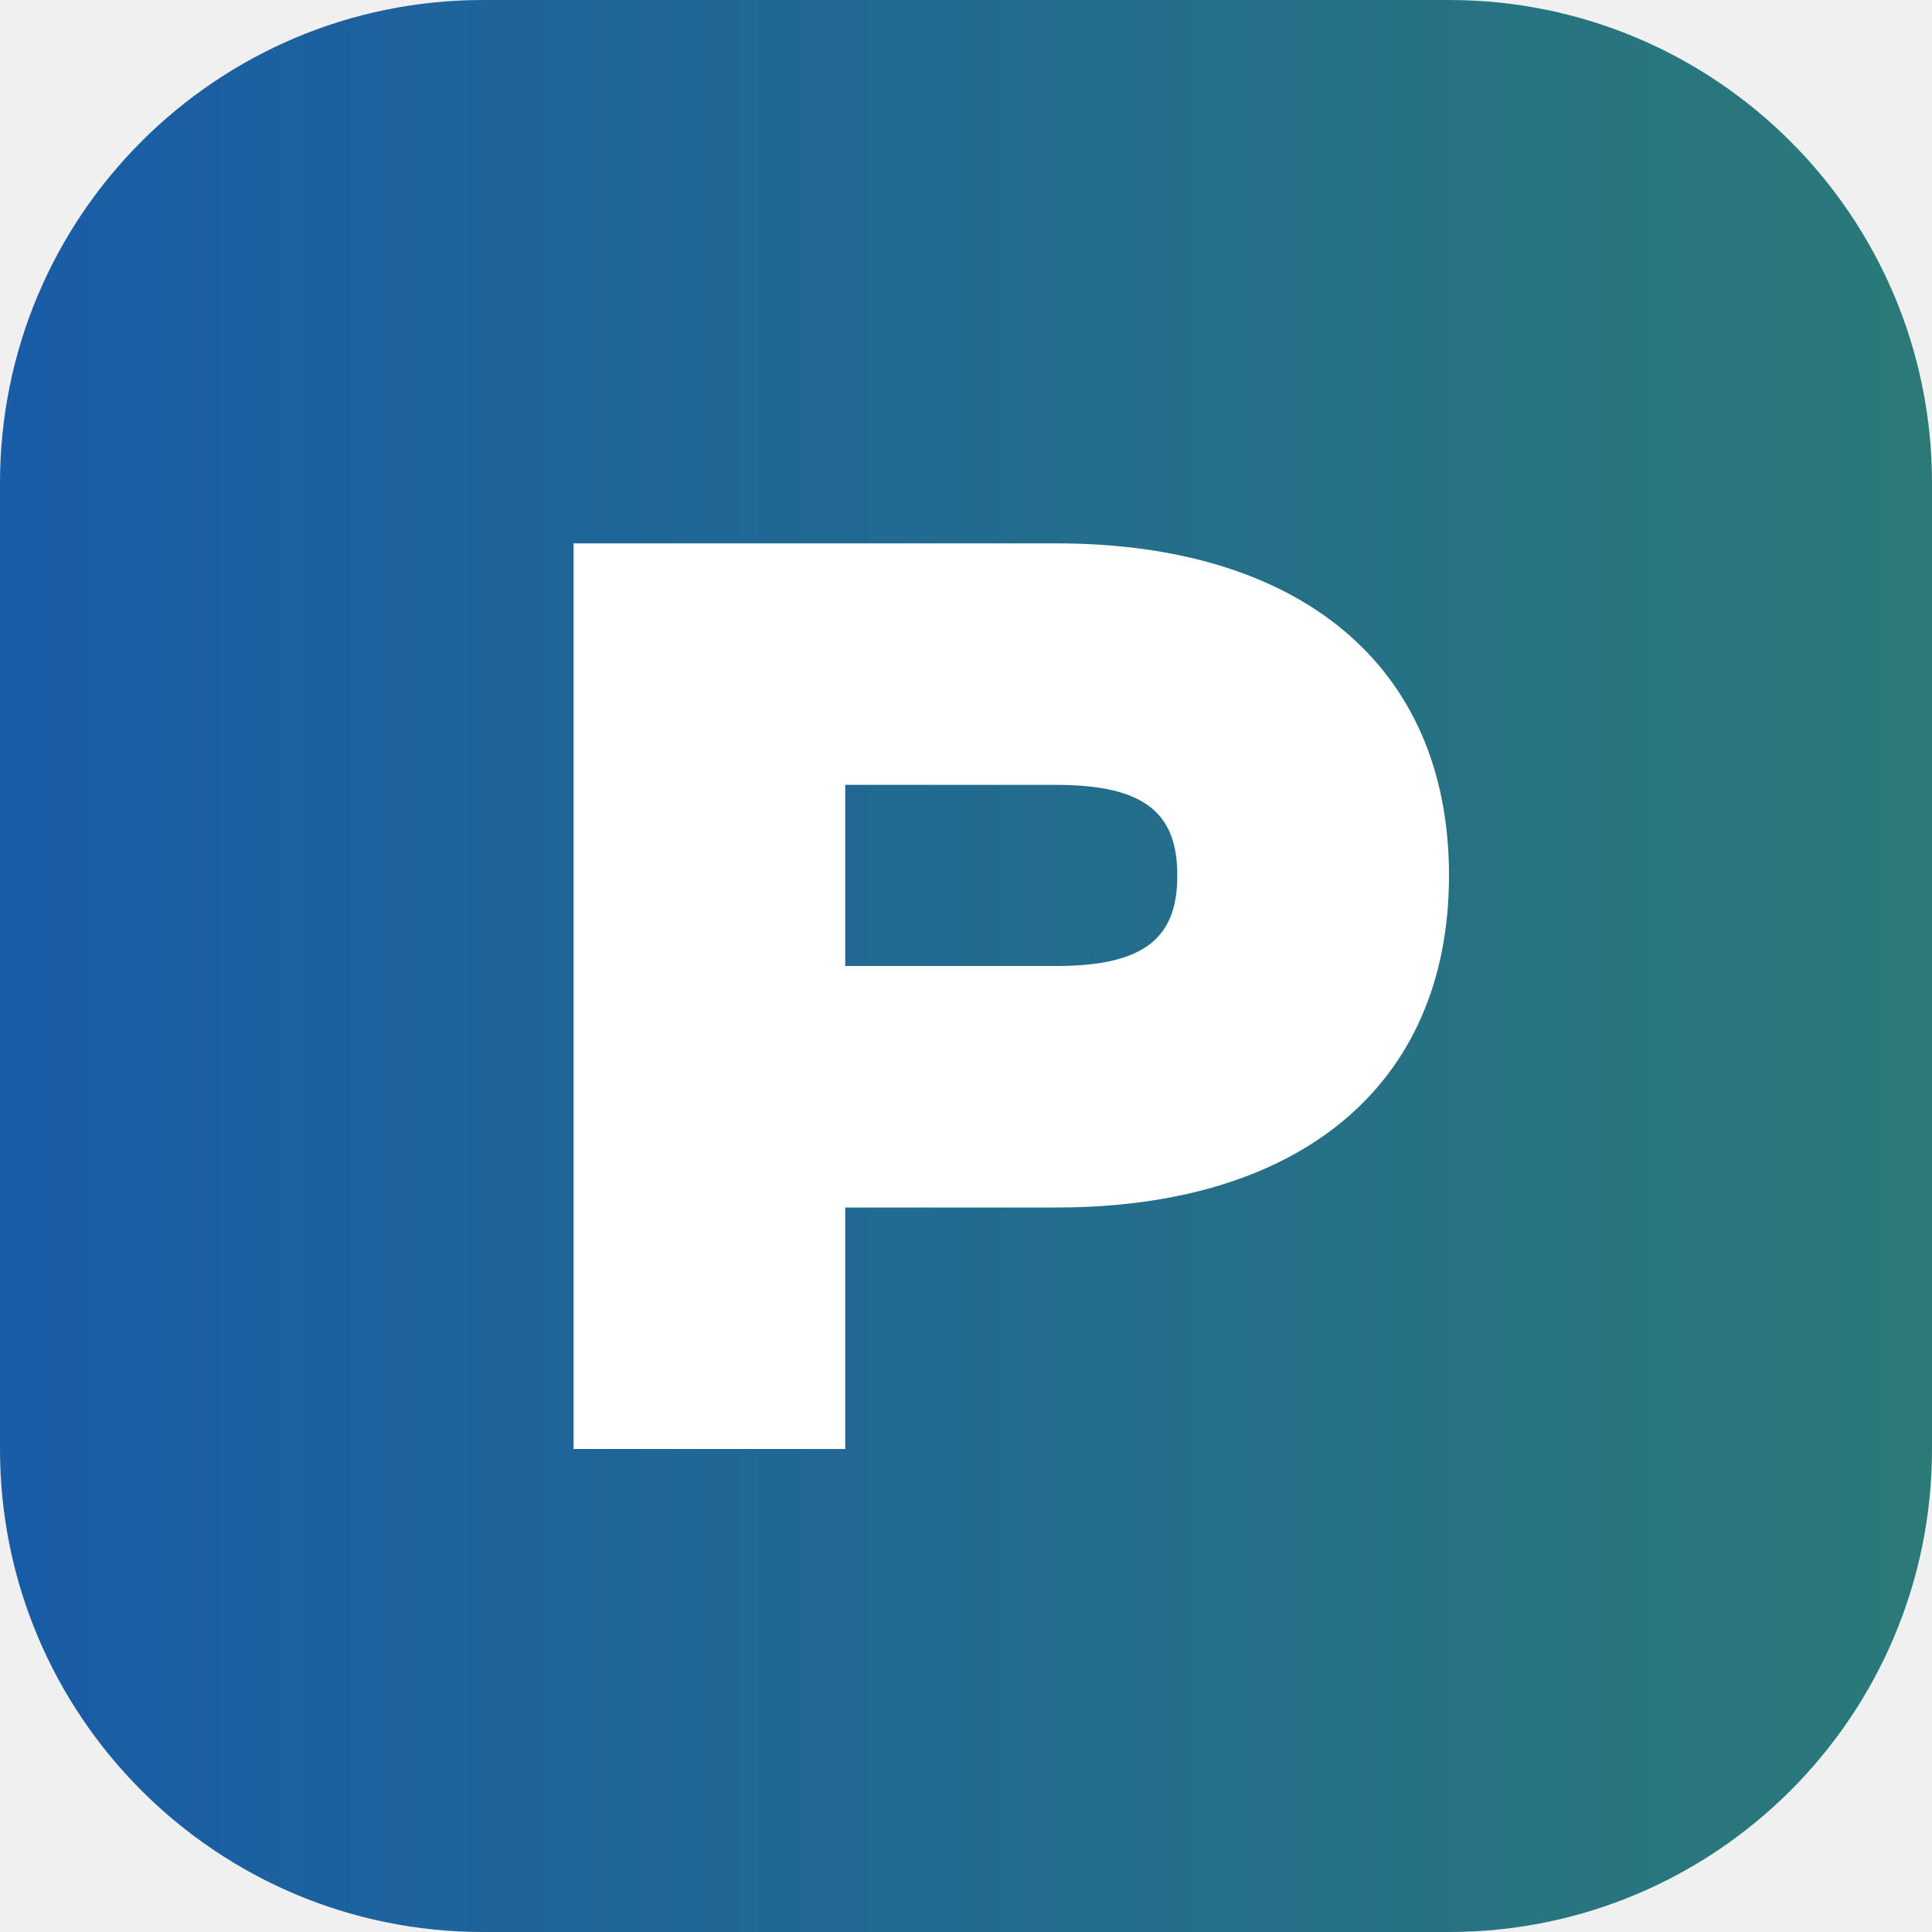
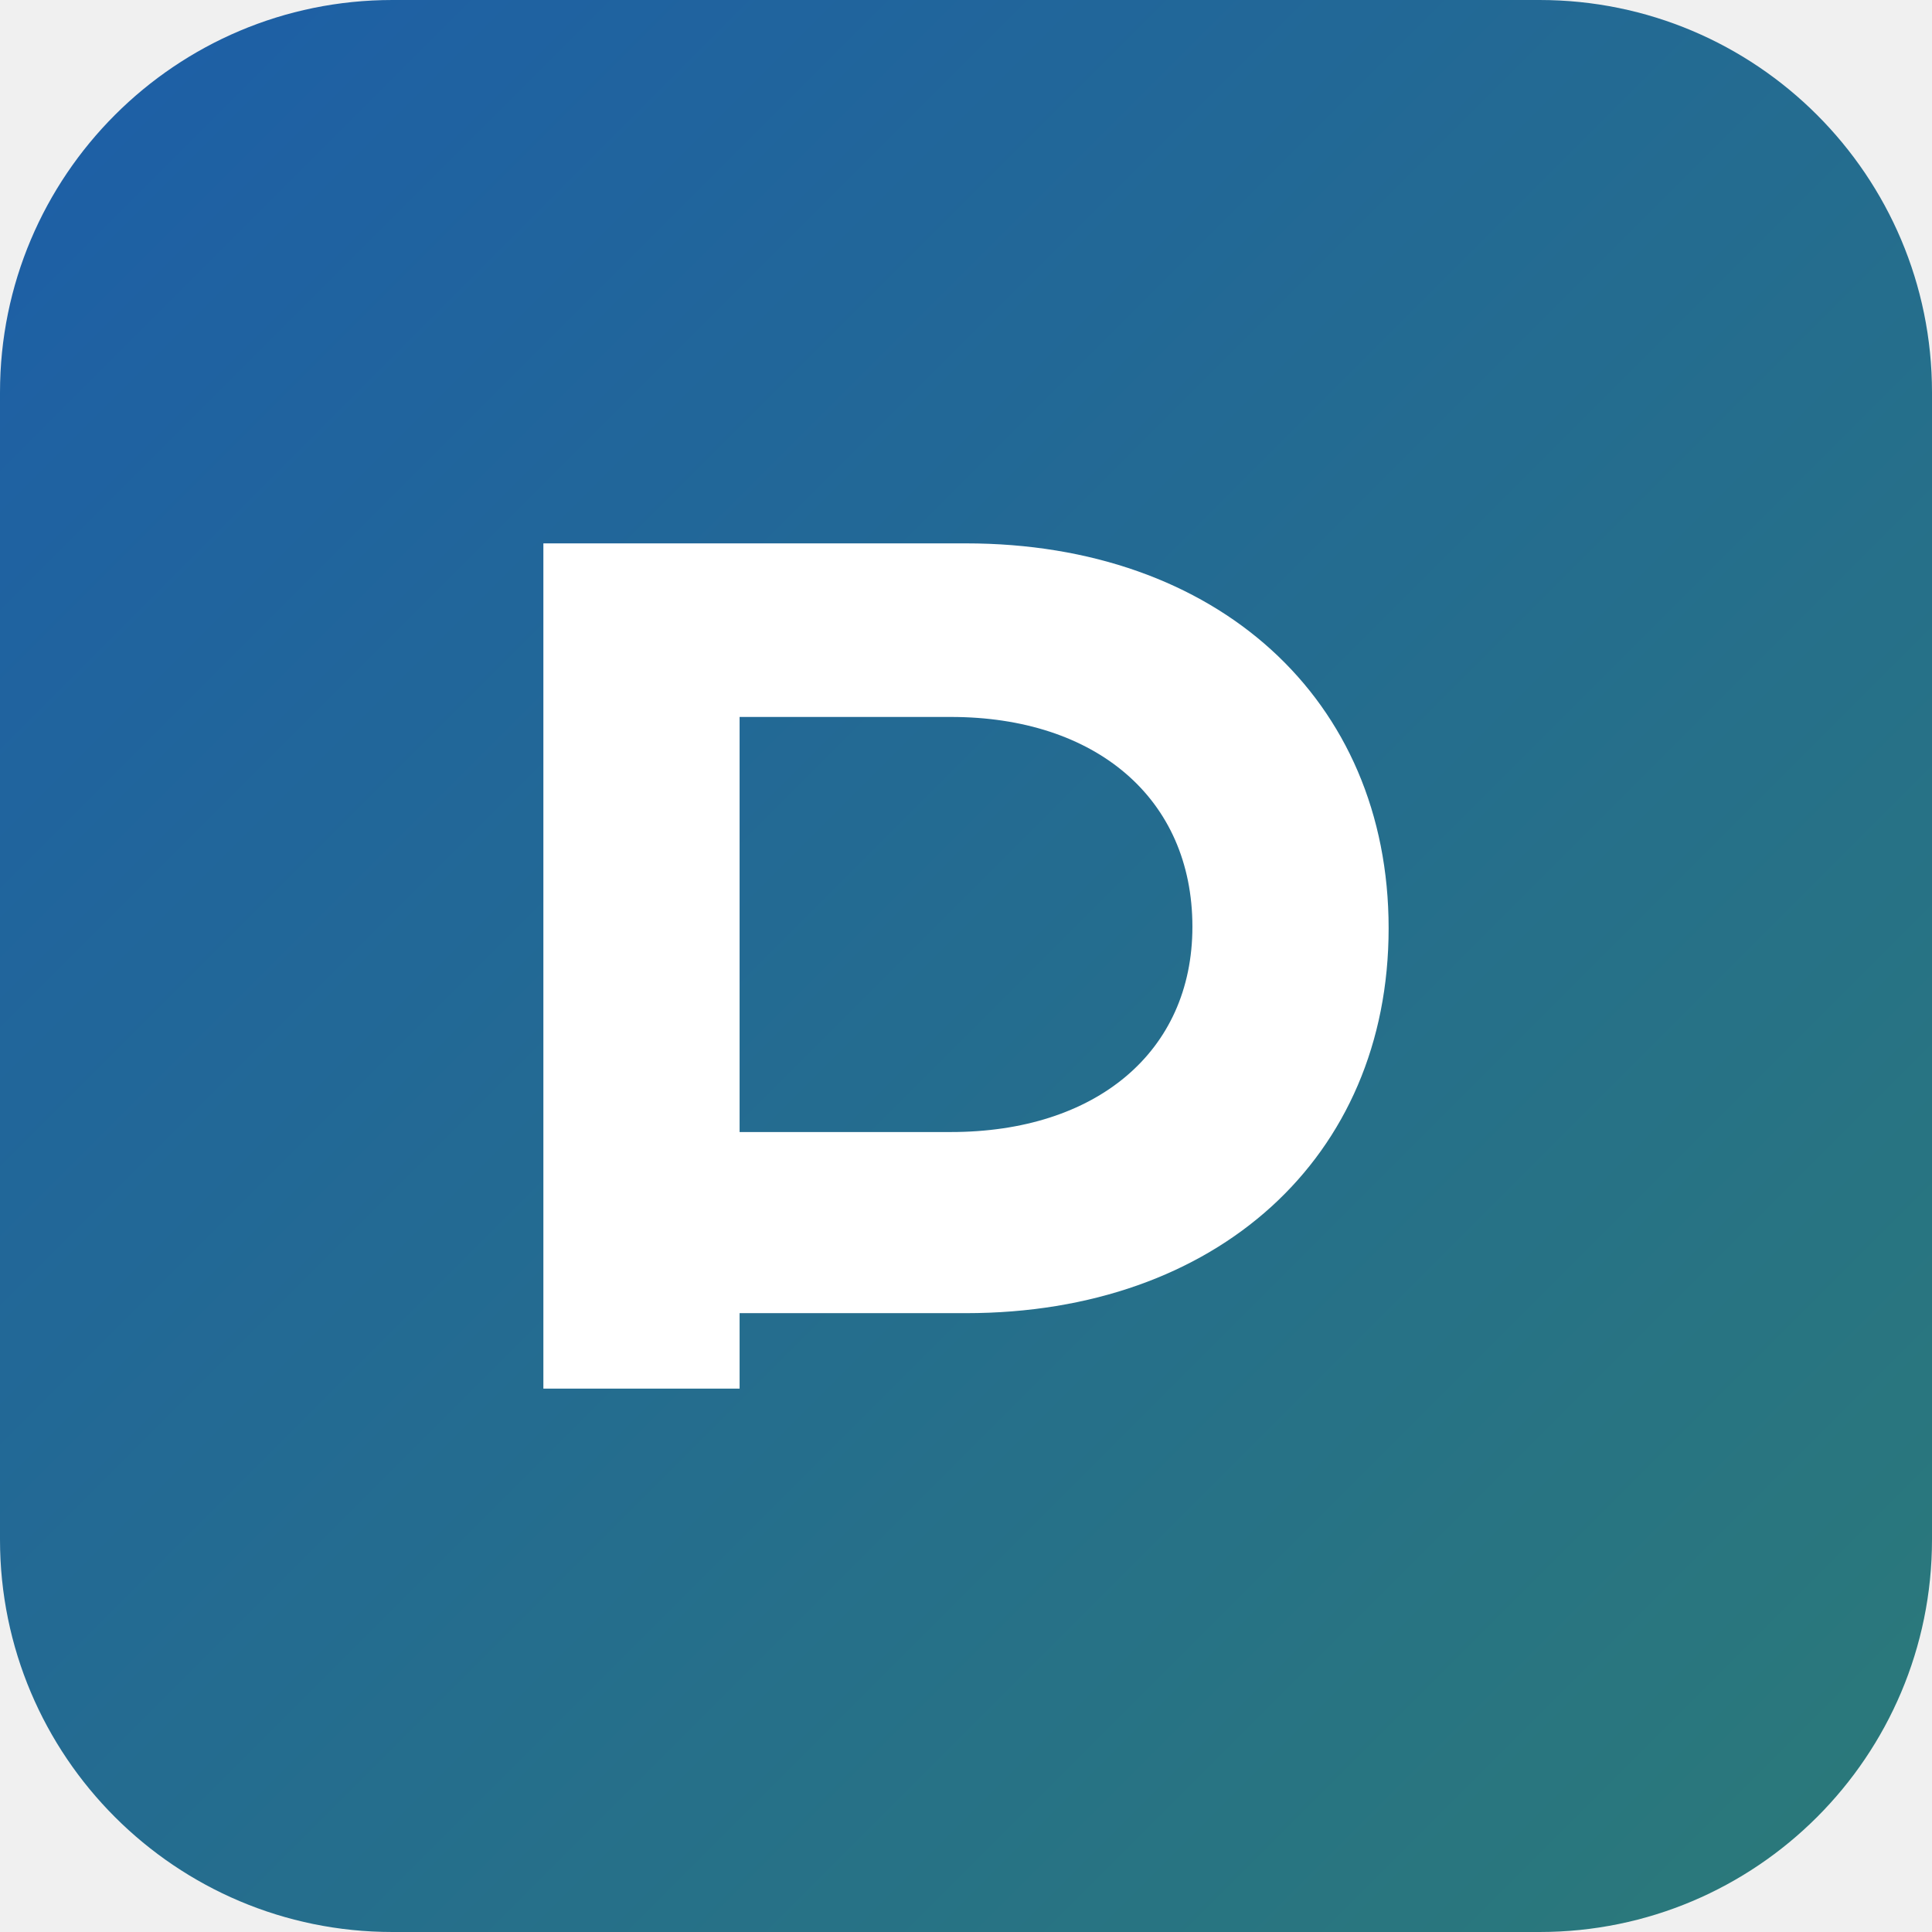
- <svg xmlns="http://www.w3.org/2000/svg" viewBox="0 0 64 64">
+ <svg xmlns="http://www.w3.org/2000/svg" viewBox="0 0 128 128" role="img" aria-label="Pension Planner logo">
  <defs>
-     <linearGradient id="g" x1="0" x2="1">
-       <stop stop-color="#195ca7" />
-       <stop offset="1" stop-color="#2b7a78" />
+     <linearGradient id="g" x1="0" x2="1" y1="0" y2="1">
+       <stop offset="0%" stop-color="#1d5ea8" />
+       <stop offset="100%" stop-color="#2b7a78" />
    </linearGradient>
  </defs>
-   <rect width="64" height="64" rx="16" fill="url(#g)" />
-   <path d="M19 18h16c8 0 13 4 13 11s-5 11-13 11h-7v8h-9V18zm9 8v6h7c3 0 4-1 4-3s-1-3-4-3h-7z" fill="#fff" />
+   <rect width="128" height="128" rx="26" fill="url(#g)" />
+   <path d="M36 92V36h28c16.6 0 28 10.3 28 25.5S80.6 87 64 87H49v5H36zm13-17h14c9.6 0 16-5.3 16-13.6 0-8.5-6.4-13.9-16-13.9H49v27.5z" fill="#fff" />
</svg>
